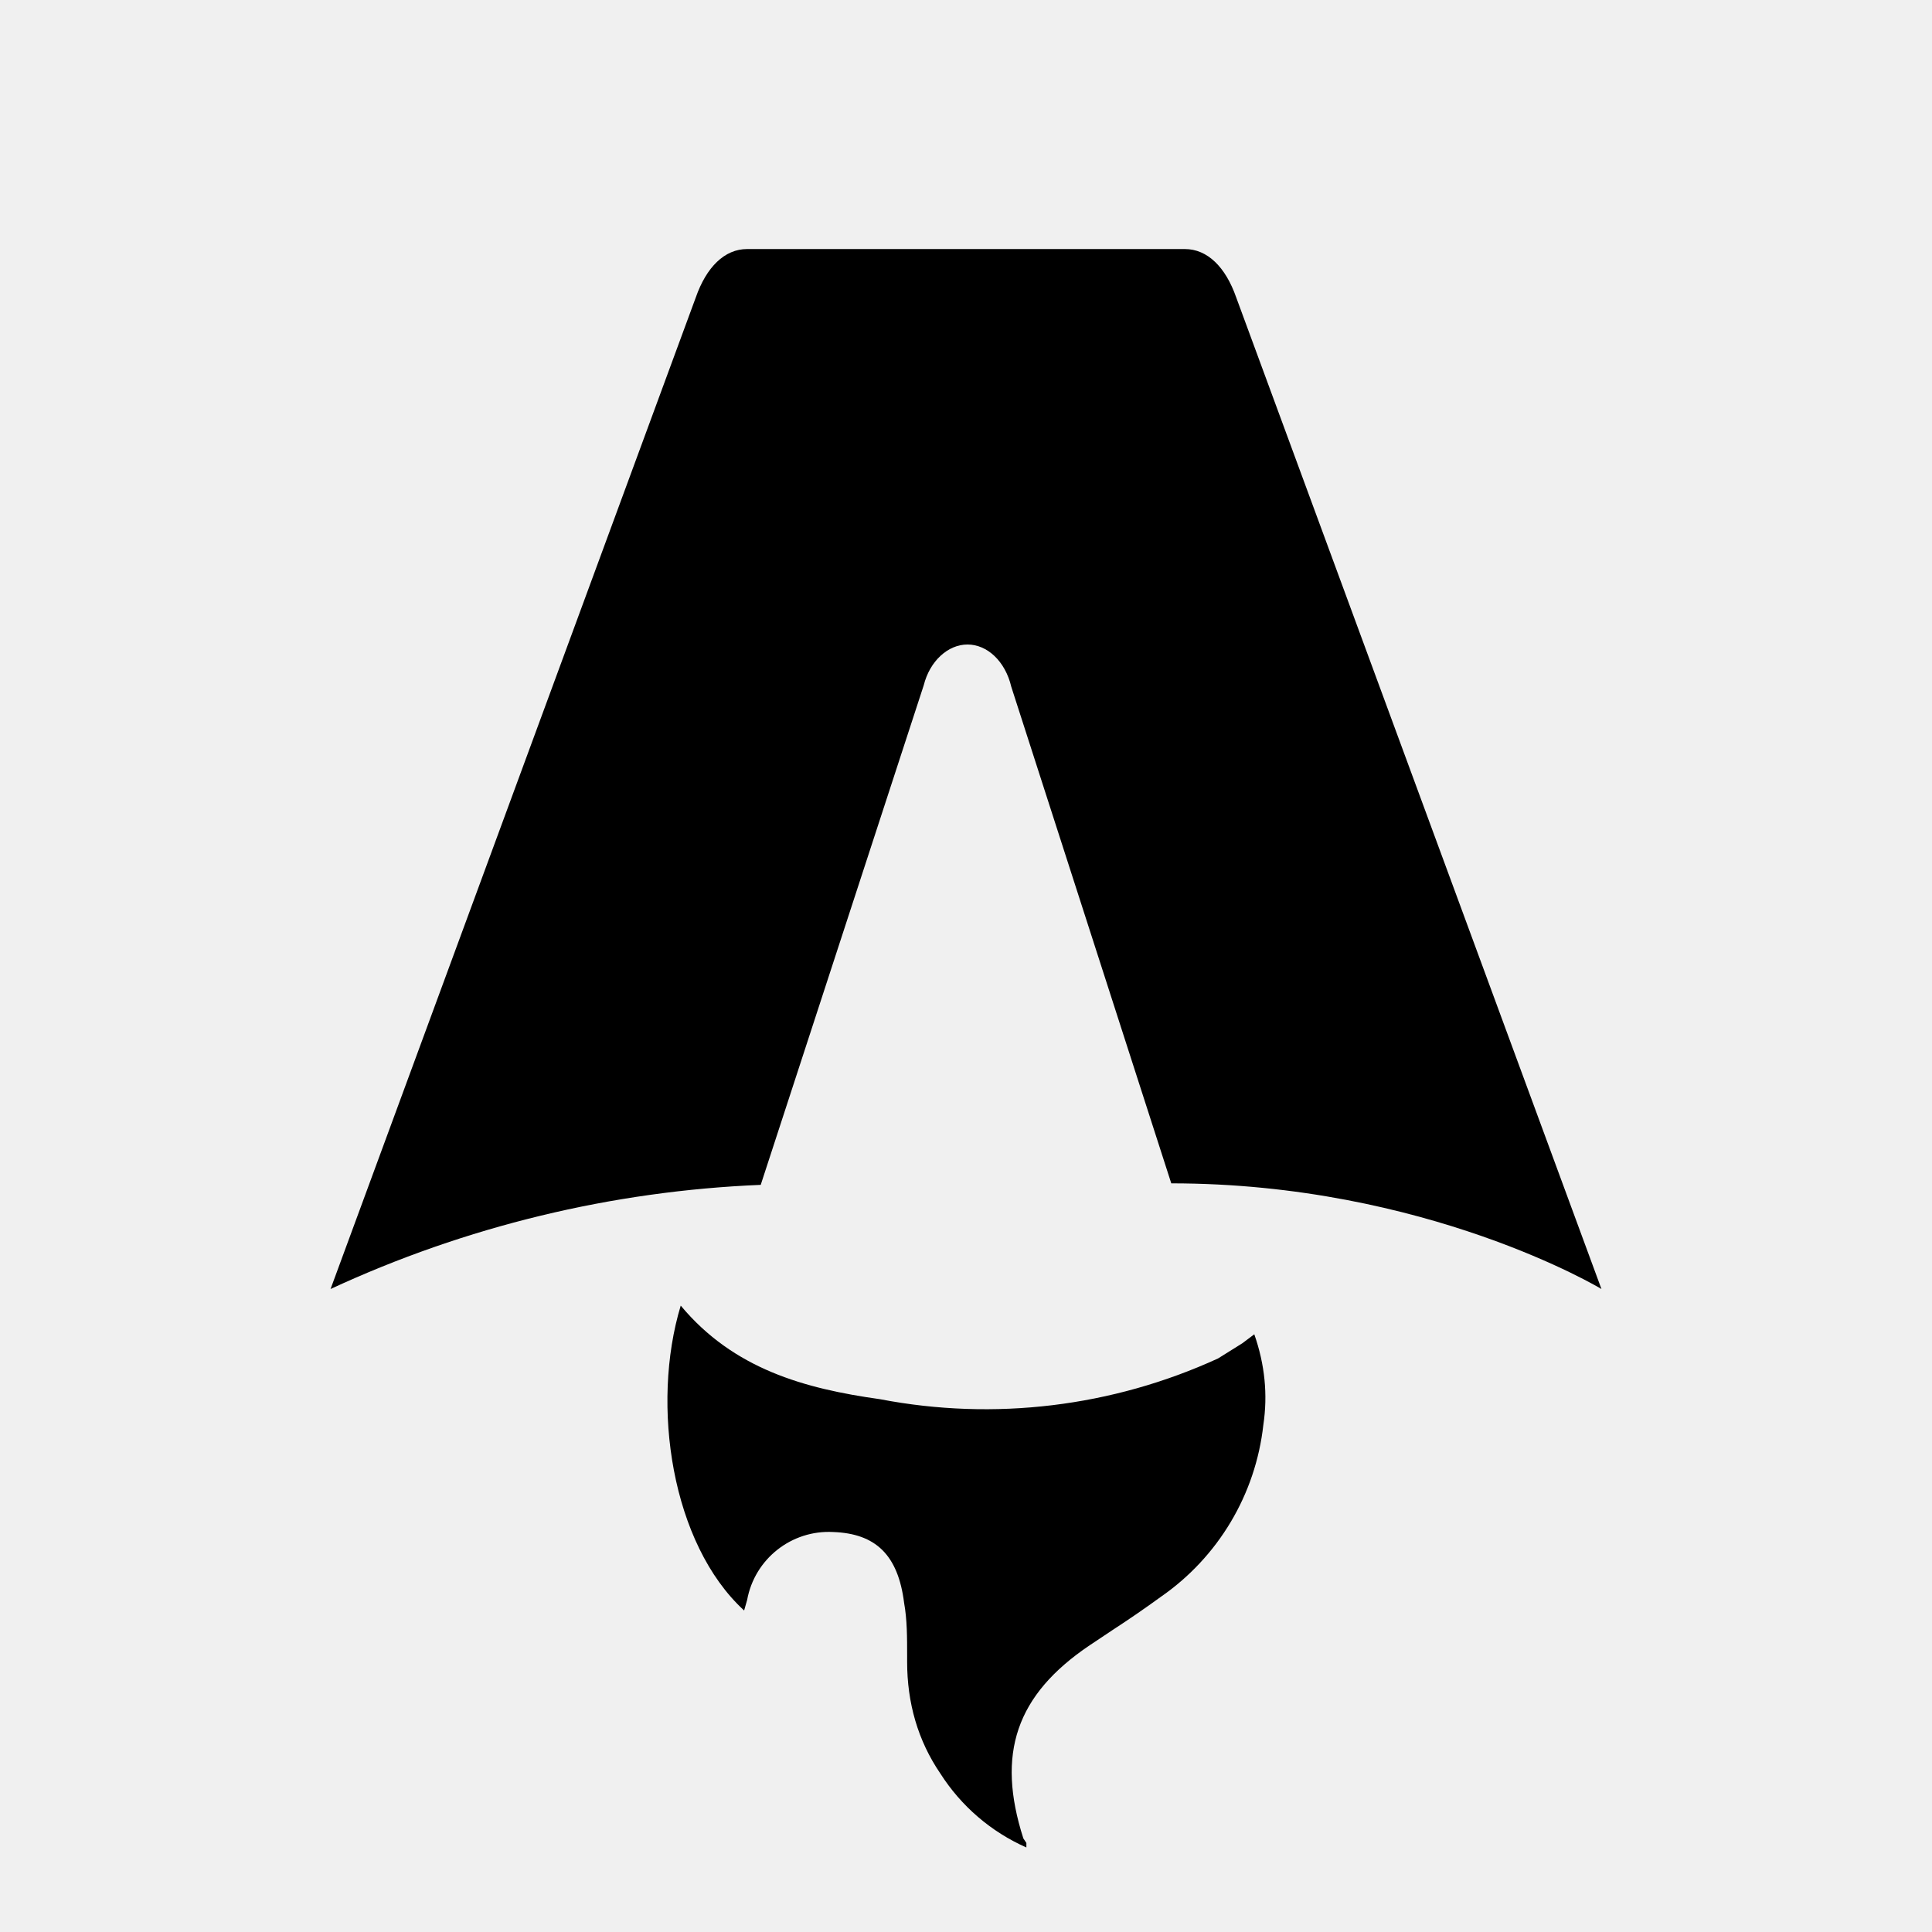
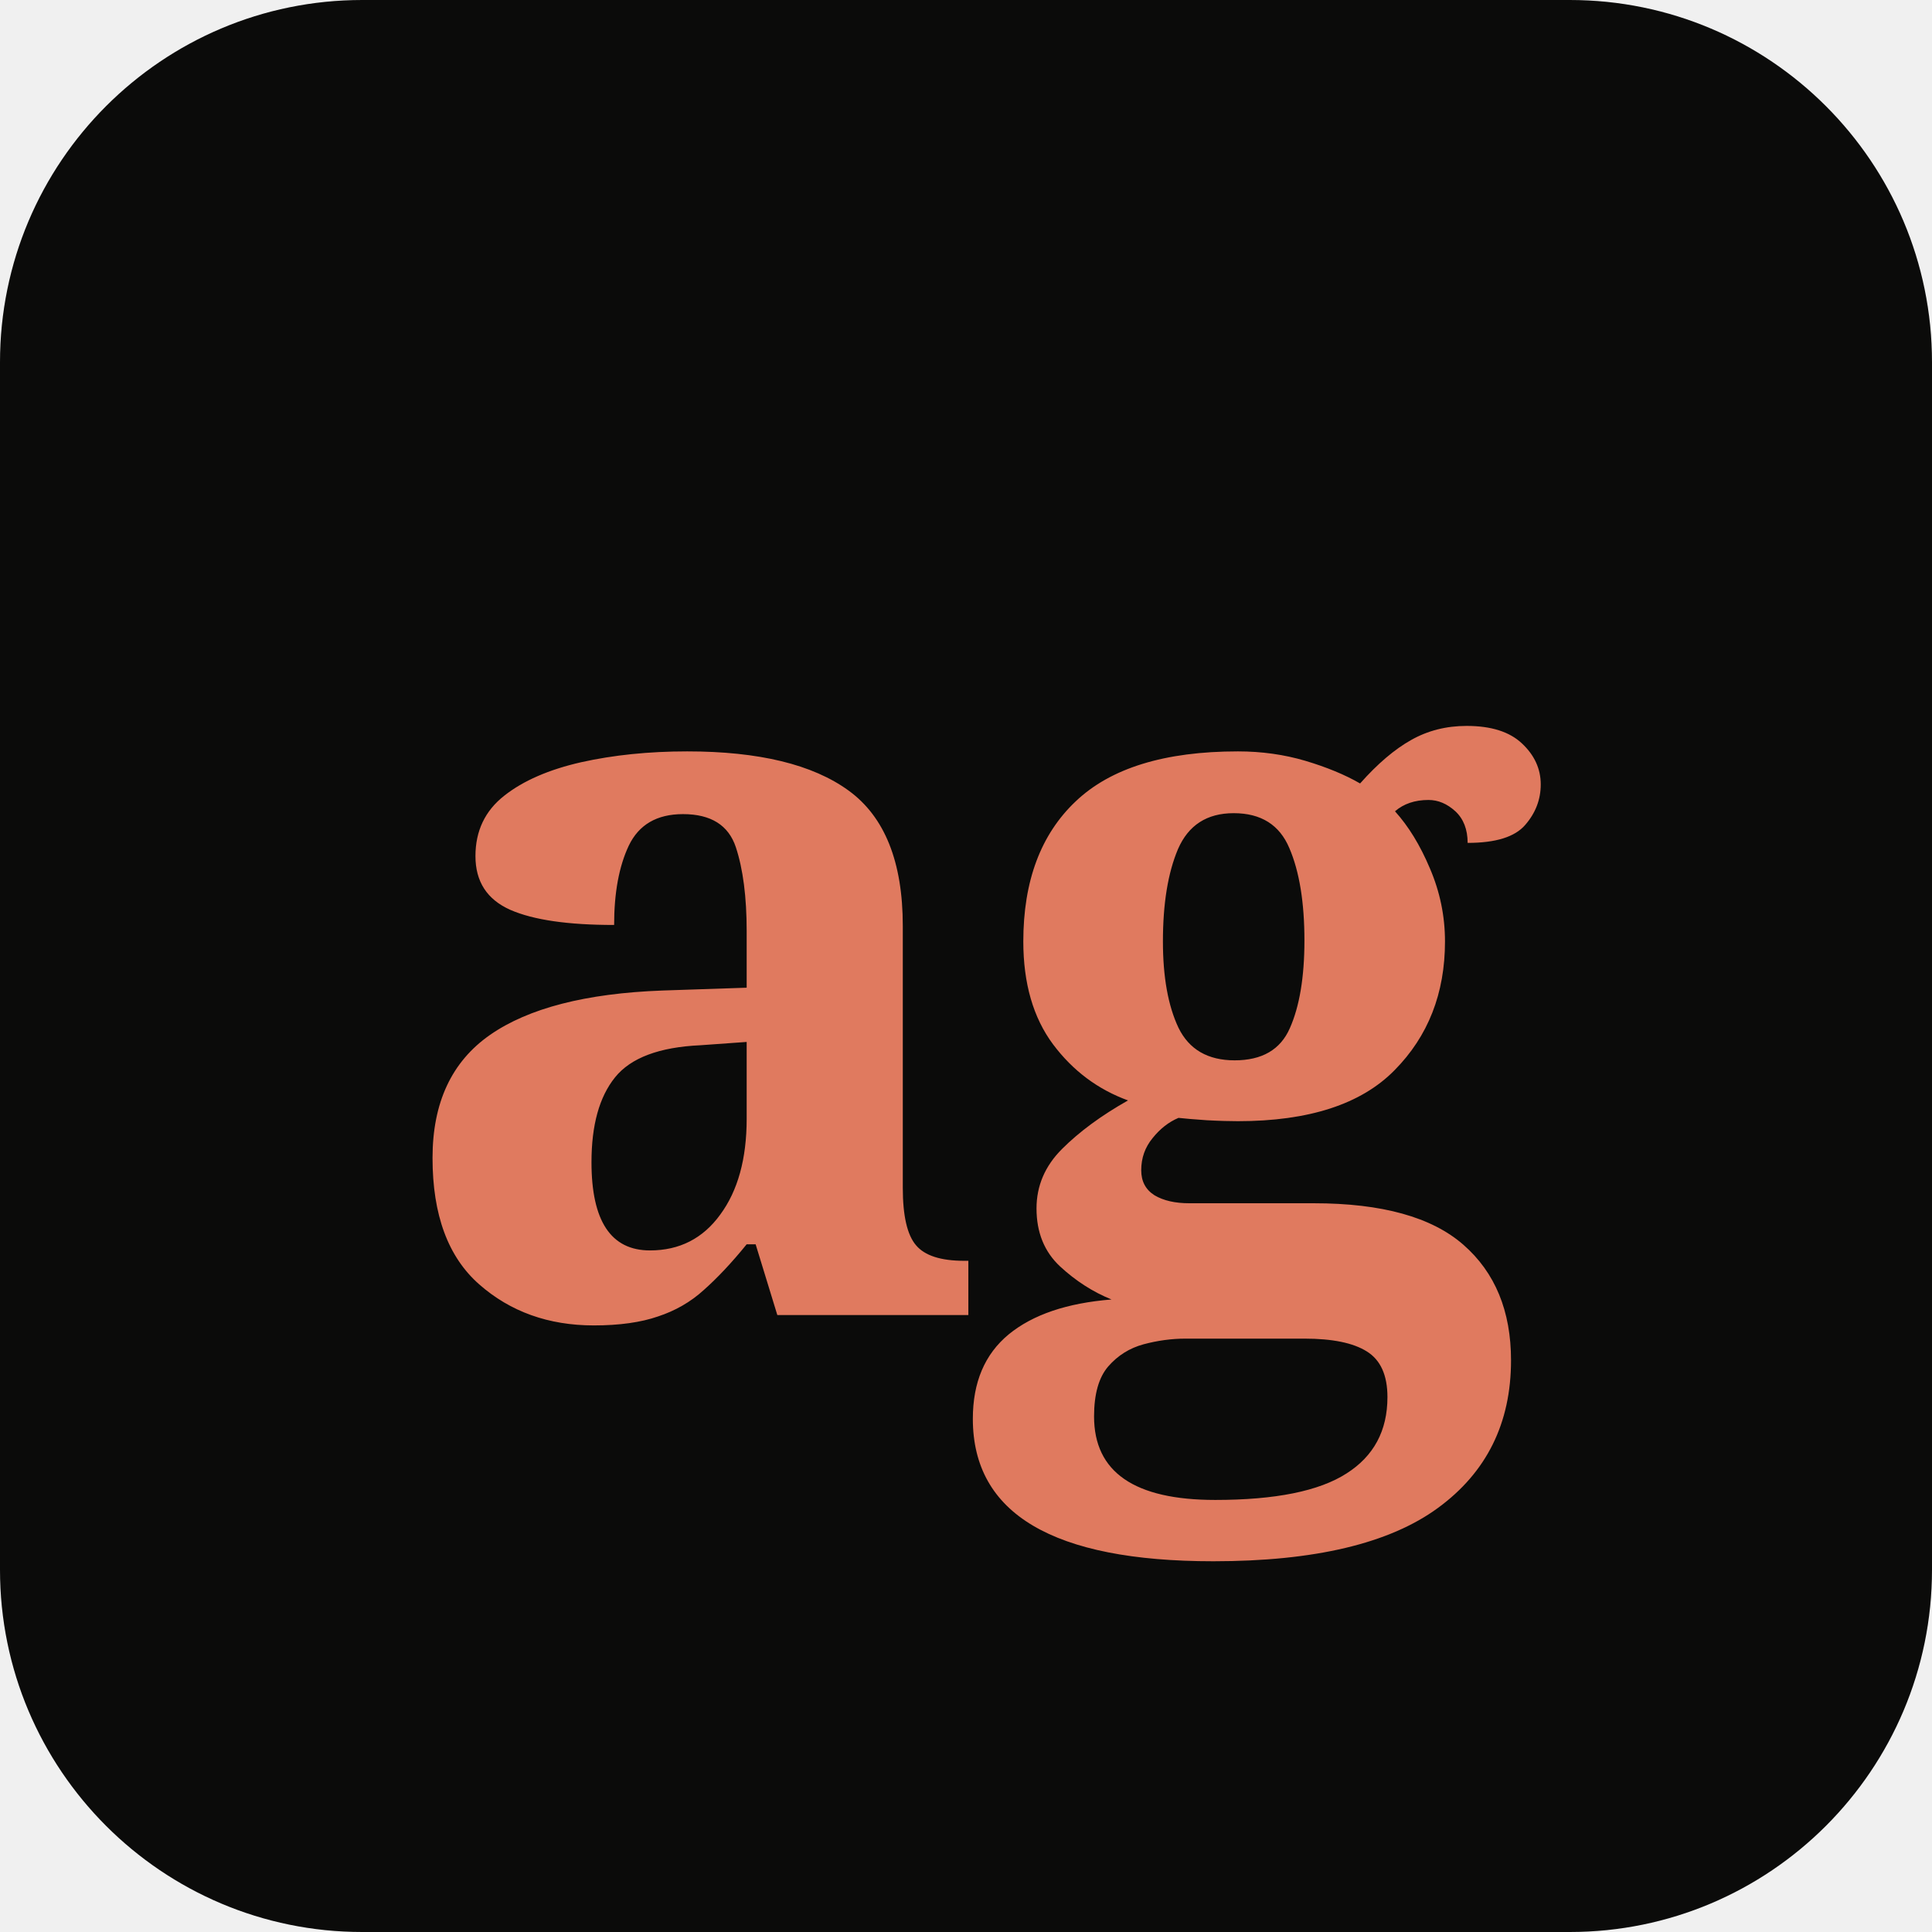
- <svg xmlns="http://www.w3.org/2000/svg" fill="none" viewBox="0 0 128 128">
-   <path d="M50.4 78.5a75.1 75.1 0 0 0-28.5 6.9l24.2-65.7c.7-2 1.9-3.2 3.4-3.2h29c1.5 0 2.7 1.2 3.4 3.2l24.2 65.7s-11.6-7-28.5-7L67 45.5c-.4-1.7-1.6-2.8-2.9-2.8-1.3 0-2.5 1.1-2.9 2.7L50.4 78.5Zm-1.1 28.2Zm-4.2-20.2c-2 6.6-.6 15.8 4.2 20.2a17.5 17.5 0 0 1 .2-.7 5.5 5.5 0 0 1 5.7-4.5c2.8.1 4.3 1.5 4.7 4.7.2 1.1.2 2.3.2 3.5v.4c0 2.7.7 5.2 2.2 7.4a13 13 0 0 0 5.7 4.9v-.3l-.2-.3c-1.8-5.6-.5-9.5 4.4-12.8l1.5-1a73 73 0 0 0 3.2-2.2 16 16 0 0 0 6.8-11.4c.3-2 .1-4-.6-6l-.8.6-1.6 1a37 37 0 0 1-22.4 2.7c-5-.7-9.7-2-13.2-6.2Z" />
-   <style>
-         path { fill: #000; }
-         @media (prefers-color-scheme: dark) {
-             path { fill: #FFF; }
-         }
-     </style>
+ <svg xmlns="http://www.w3.org/2000/svg" viewBox="0 0 64 64">
+   <rect width="64" height="64" rx="12" fill="#0b0b0a" />
+   <text x="50%" y="50%" dy=".34em" text-anchor="middle" font-family="Georgia, serif" font-size="34" font-weight="600" fill="#e07a5f" letter-spacing="-1">ag</text>
</svg>
